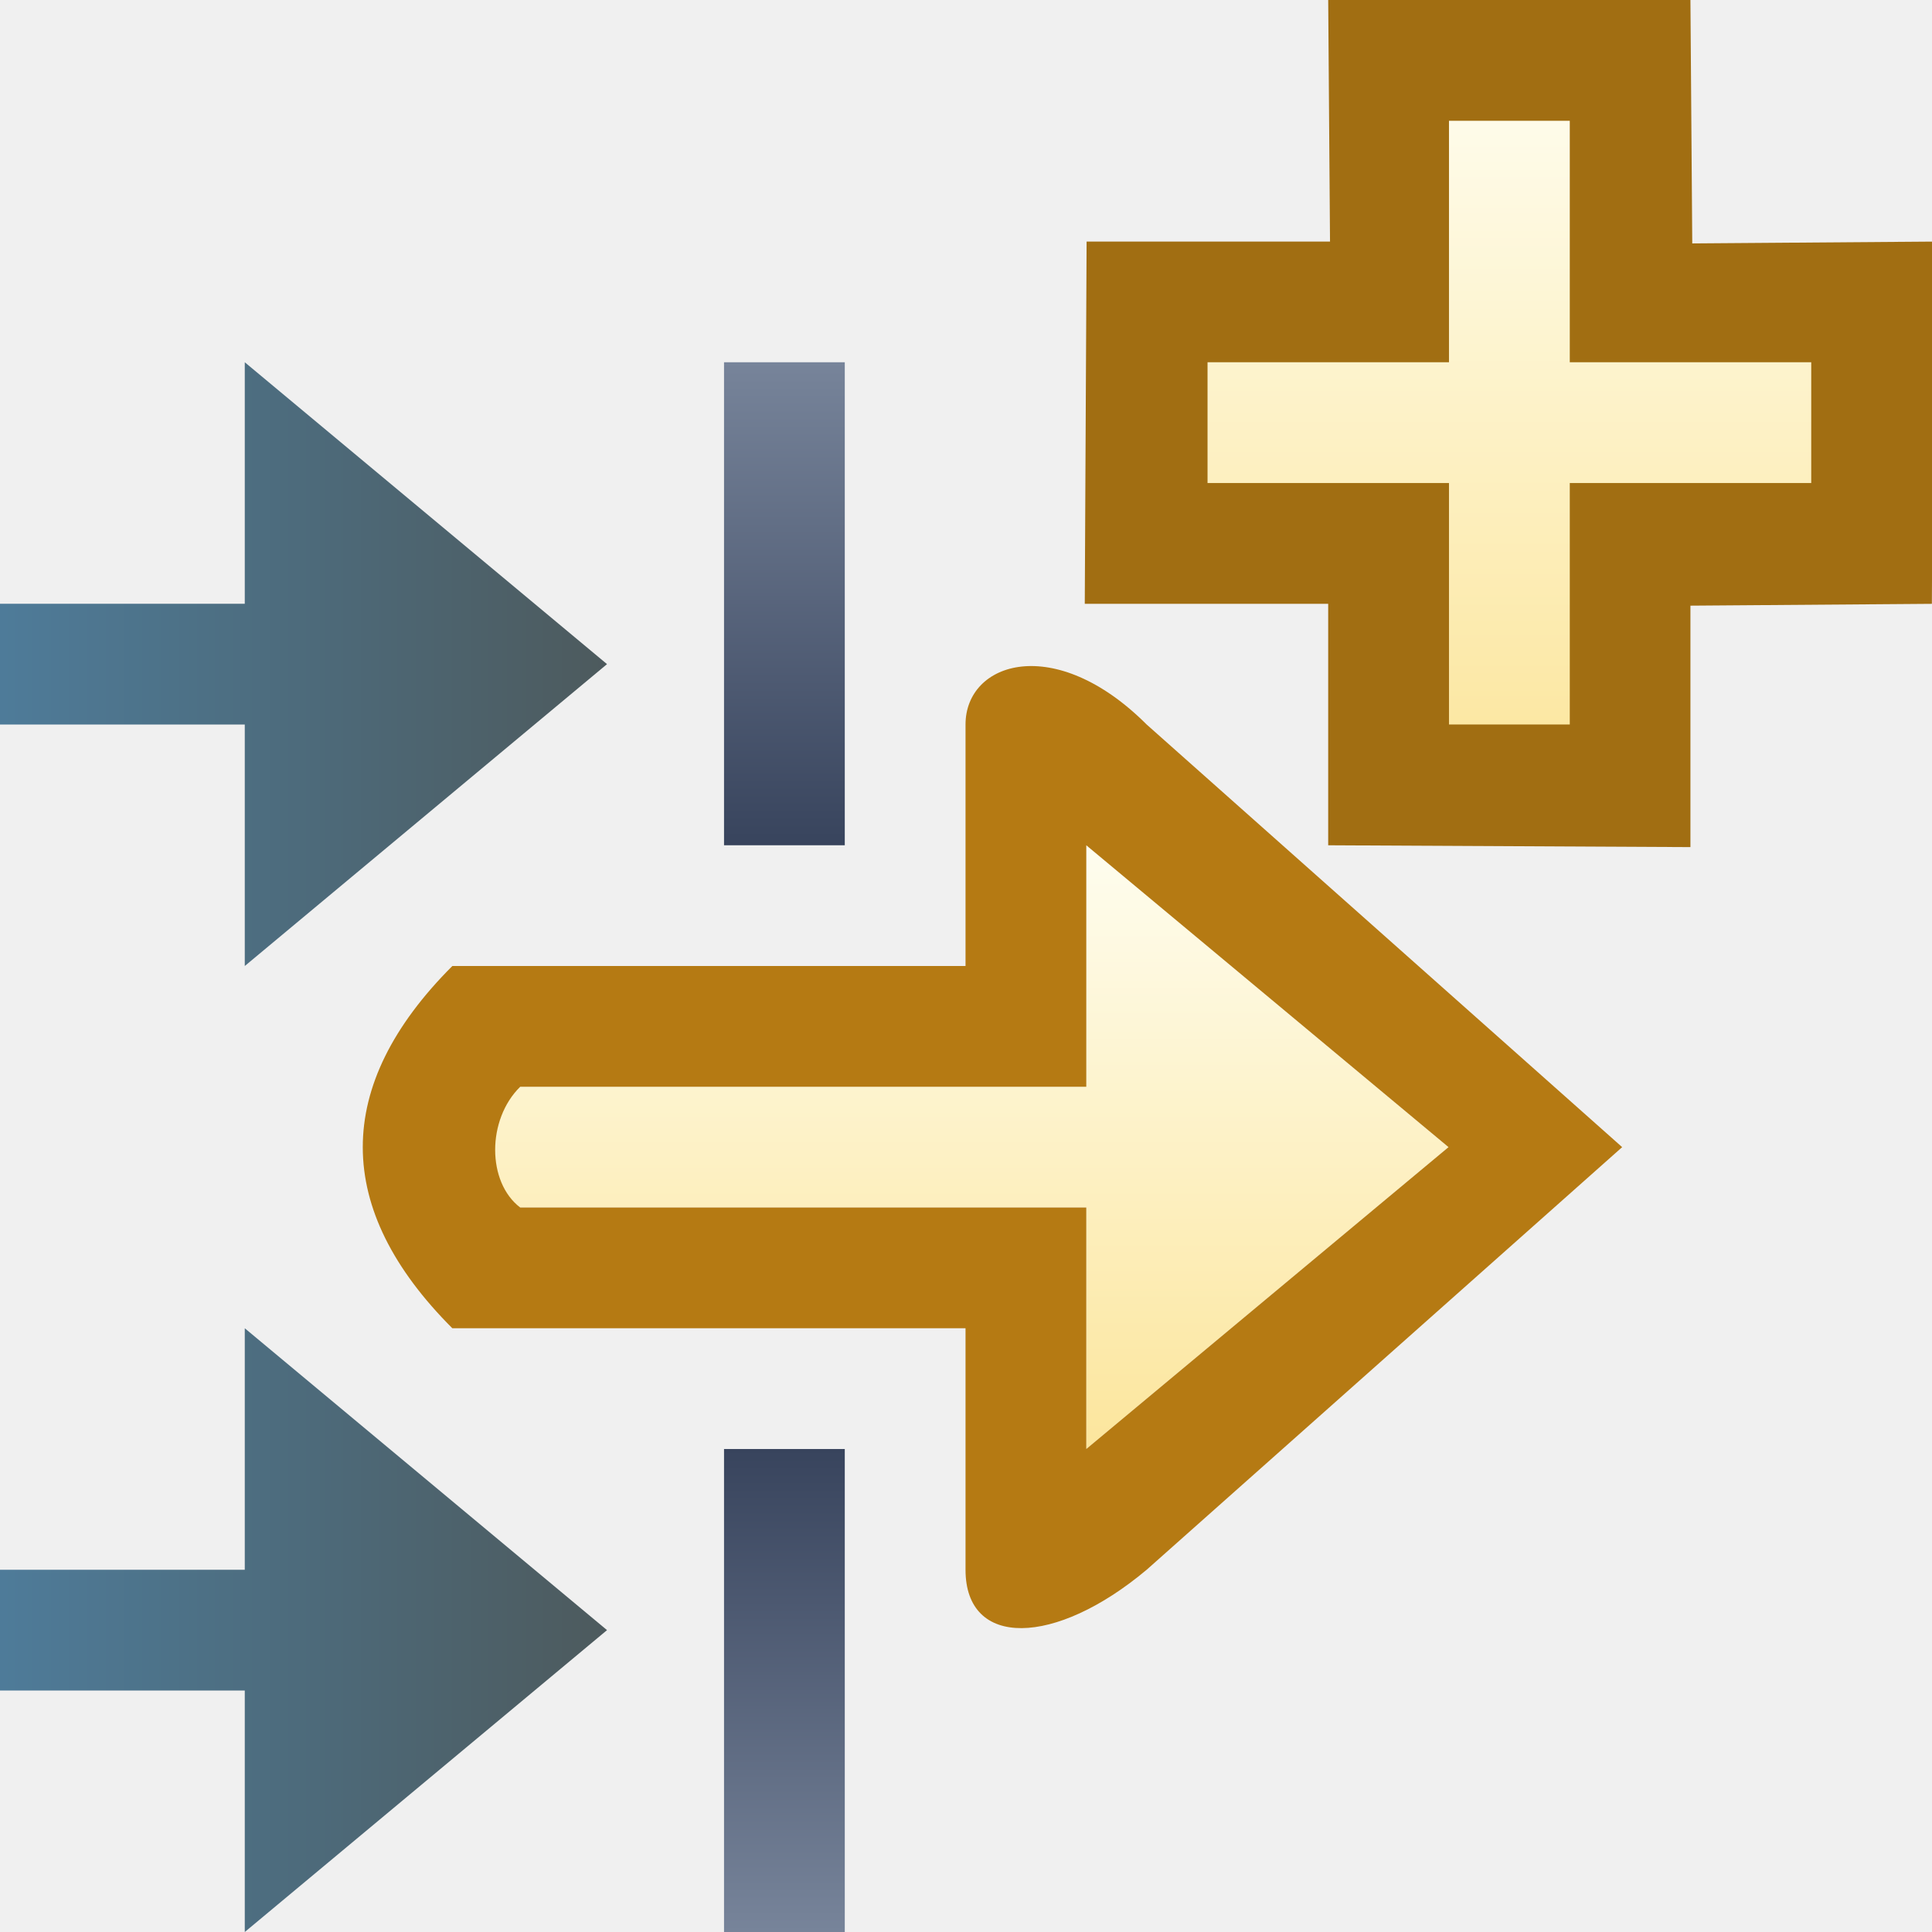
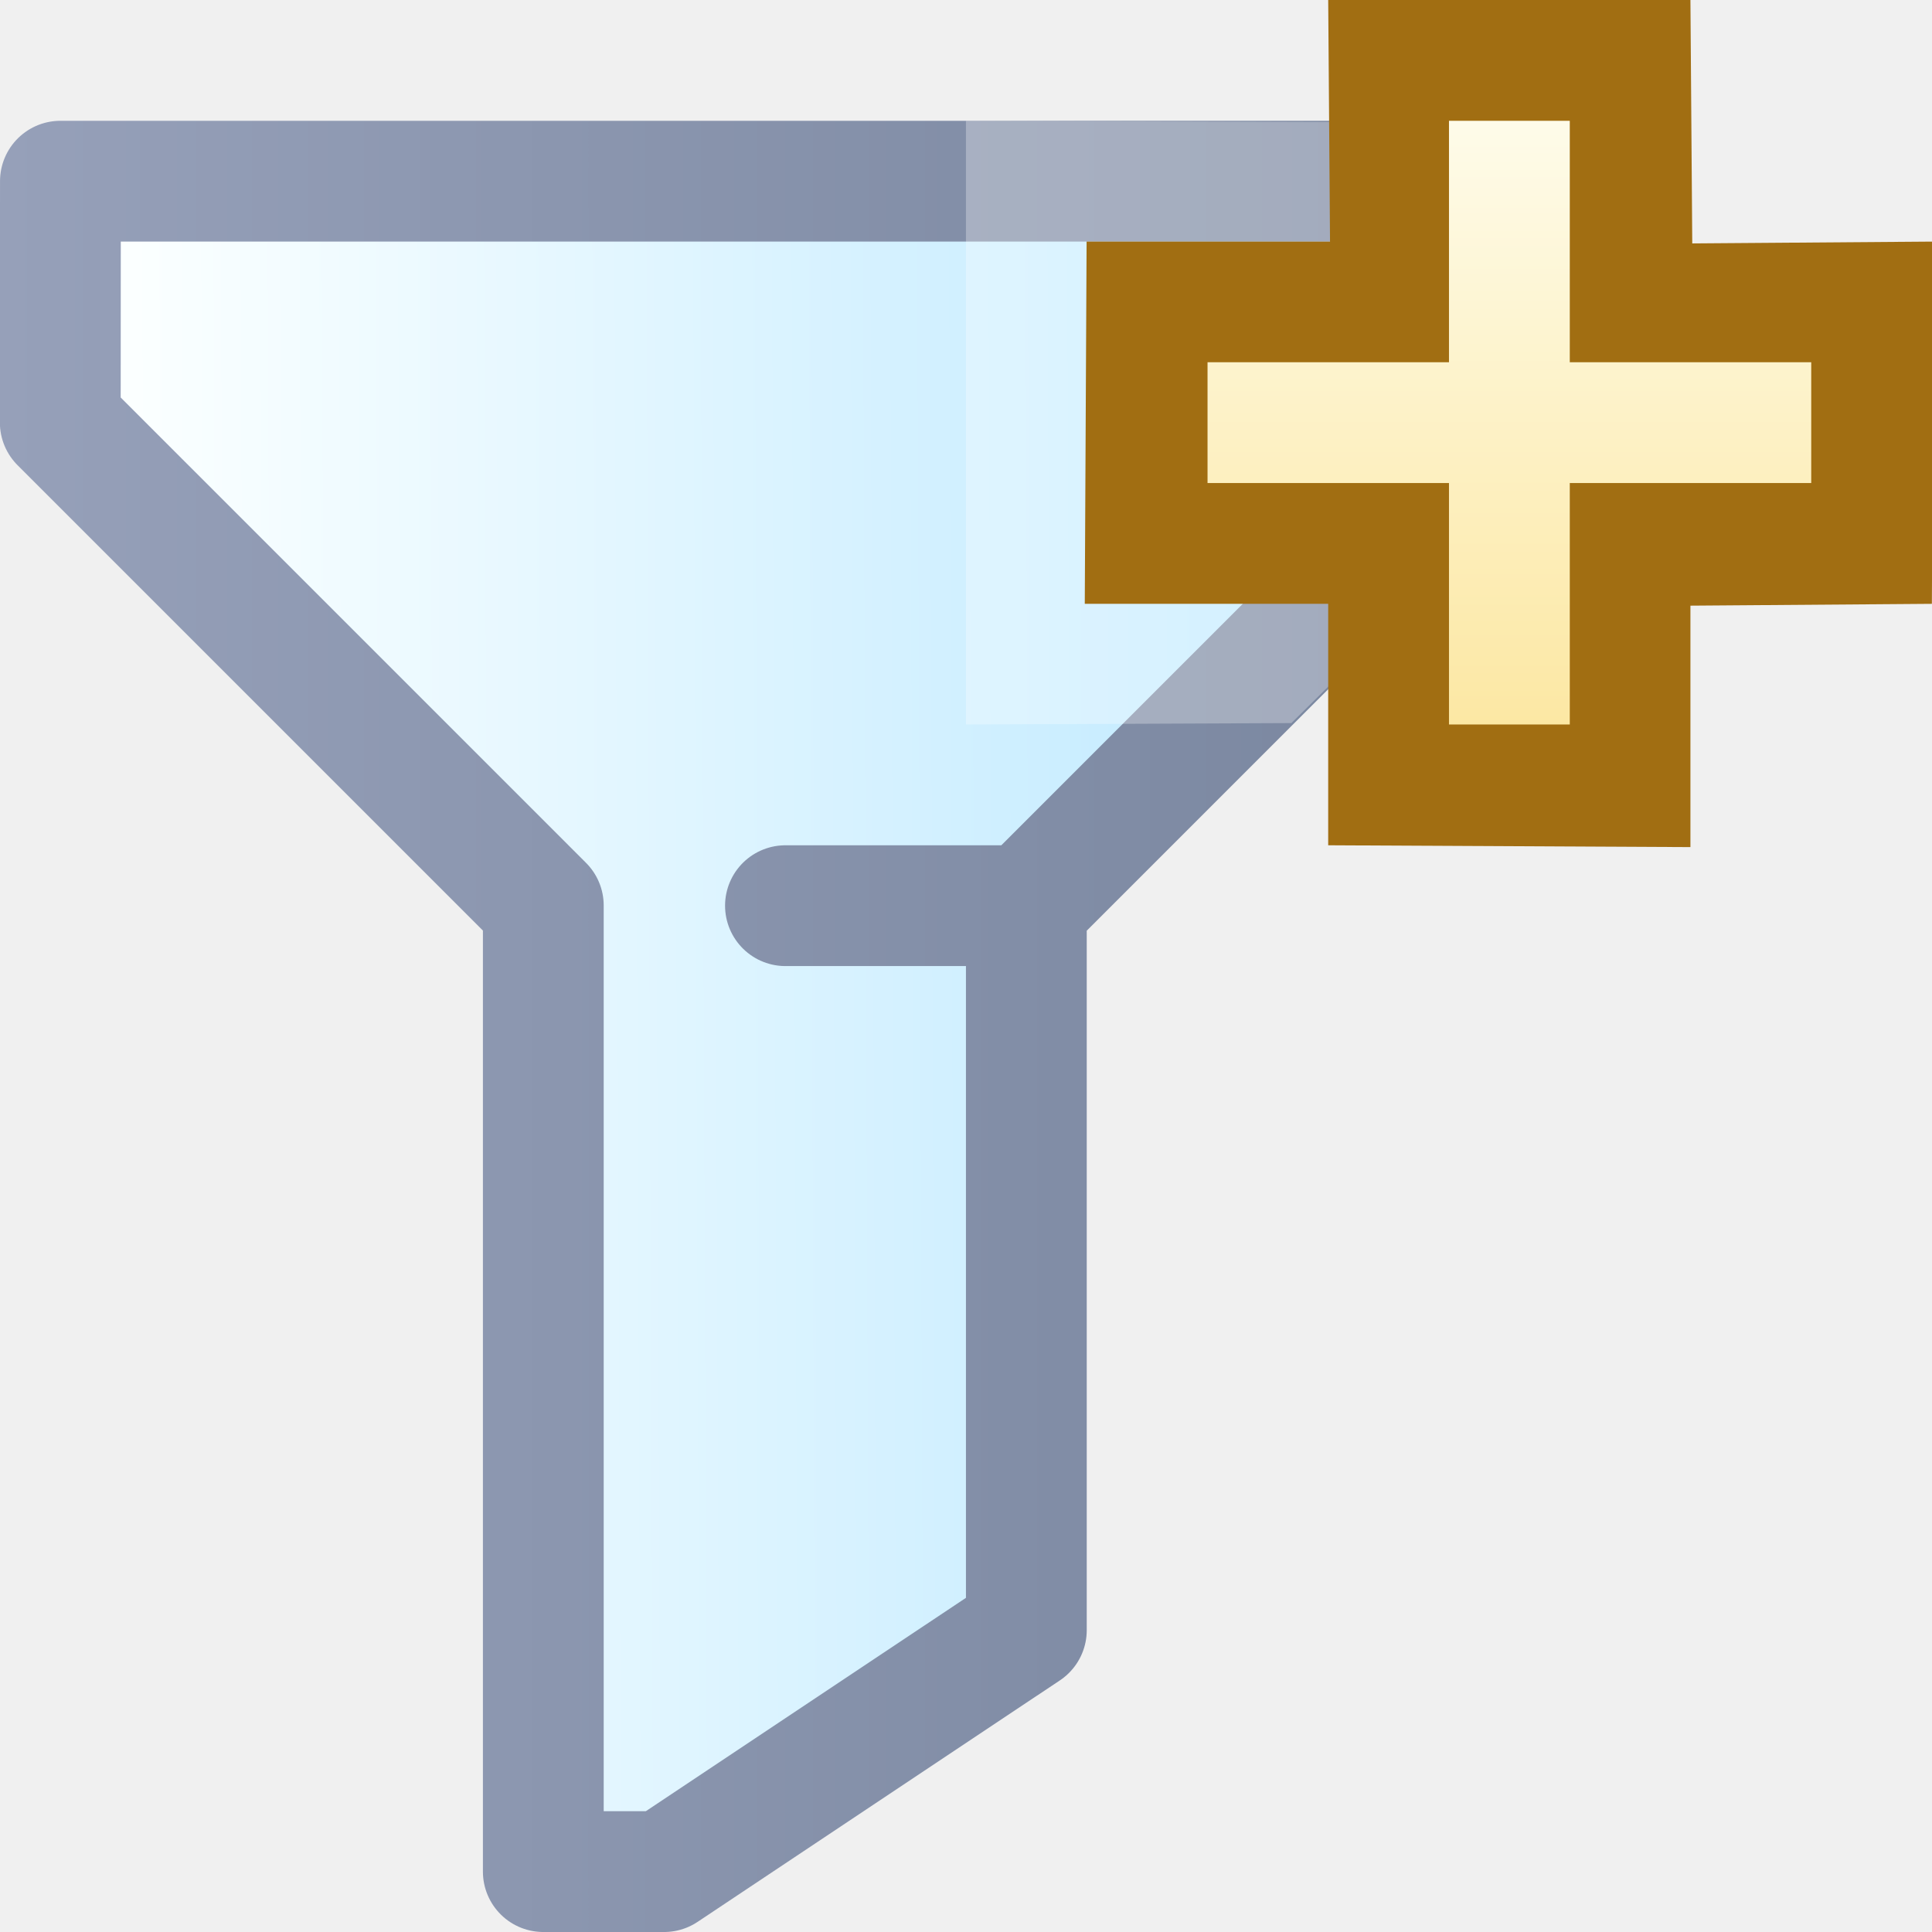
<svg xmlns="http://www.w3.org/2000/svg" xmlns:xlink="http://www.w3.org/1999/xlink" width="16" height="16" id="svg2" version="1.1">
  <defs id="defs4">
    <linearGradient id="linearGradient6281">
      <stop id="stop6283" offset="0" style="stop-color:#fefdef;stop-opacity:1" />
      <stop id="stop6285" offset="1" style="stop-color:#fce69e;stop-opacity:1" />
    </linearGradient>
    <linearGradient id="linearGradient6275">
      <stop style="stop-color:#a16e12;stop-opacity:1" offset="0" id="stop6277" />
      <stop style="stop-color:#a16e12;stop-opacity:1" offset="1" id="stop6279" />
    </linearGradient>
    <linearGradient xlink:href="#linearGradient6275" id="linearGradient6271" gradientUnits="userSpaceOnUse" gradientTransform="translate(-3.21875,17.75624)" x1="12.578" y1="1037.784" x2="12.578" y2="1043.763" />
    <linearGradient xlink:href="#linearGradient6281" id="linearGradient6273" gradientUnits="userSpaceOnUse" gradientTransform="matrix(1.847997,0,0,1.847997,7.048754,1047.167)" x1="0.938" y1="4.844" x2="0.938" y2="7.549" />
-     <linearGradient gradientTransform="translate(-3,1)" gradientUnits="userSpaceOnUse" y2="1047.268" x2="11.906" y1="1042.362" x1="11.906" id="linearGradient5109-2" xlink:href="#linearGradient5103-9" />
-     <linearGradient xlink:href="#linearGradient4922-8-7" id="linearGradient4946-8" gradientUnits="userSpaceOnUse" gradientTransform="matrix(1,0,0,0.7999965,-3,-1053.162)" x1="10" y1="1" x2="10" y2="6" />
-     <linearGradient id="linearGradient4922-8-7">
-       <stop id="stop4924-8-6" offset="0" style="stop-color:#77849a;stop-opacity:1" />
-       <stop id="stop4926-2-6" offset="1" style="stop-color:#38445d;stop-opacity:1" />
+     <linearGradient gradientTransform="matrix(0.8596872,0,0,0.8596872,-2.317813,164.669)" gradientUnits="userSpaceOnUse" y2="1039.294" x2="12.851" y1="1039.338" x1="2.105" id="linearGradient1041" xlink:href="#linearGradient1039" />
+     <linearGradient id="linearGradient1039">
+       <stop id="stop1035" offset="0" style="stop-color:#fbffff;stop-opacity:1" />
+       <stop id="stop1037" offset="1" style="stop-color:#b9e7ff;stop-opacity:1" />
    </linearGradient>
-     <linearGradient gradientTransform="matrix(1,0,0,0.7999965,-3,1038.563)" gradientUnits="userSpaceOnUse" y2="6" x2="10" y1="1" x1="10" id="linearGradient4929-1" xlink:href="#linearGradient4922-86" />
-     <linearGradient xlink:href="#linearGradient4878-7-2" id="linearGradient4901-2" gradientUnits="userSpaceOnUse" x1="0" y1="13.5" x2="8" y2="13.5" gradientTransform="translate(-2.96875,1028.362)" />
-     <linearGradient id="linearGradient4878-7-2">
-       <stop id="stop4880-4-0" offset="0" style="stop-color:#4e8fbd;stop-opacity:1" />
-       <stop id="stop4882-0-1" offset="1" style="stop-color:#4d5a5d;stop-opacity:1" />
-     </linearGradient>
-     <linearGradient gradientTransform="translate(-2.96875,1036.362)" gradientUnits="userSpaceOnUse" y2="13.5" x2="8" y1="13.5" x1="0" id="linearGradient4884-4" xlink:href="#linearGradient4878-6" />
-     <linearGradient id="linearGradient4878-6">
-       <stop id="stop4880-6" offset="0" style="stop-color:#4e8fbd;stop-opacity:1" />
-       <stop id="stop4882-2" offset="1" style="stop-color:#4d5a5d;stop-opacity:1" />
-     </linearGradient>
-     <linearGradient id="linearGradient4922-86">
-       <stop id="stop4924-9" offset="0" style="stop-color:#77849a;stop-opacity:1" />
-       <stop id="stop4926-8" offset="1" style="stop-color:#38445d;stop-opacity:1" />
-     </linearGradient>
-     <linearGradient id="linearGradient5103-9">
-       <stop id="stop5105-8" offset="0" style="stop-color:#fefdef;stop-opacity:1" />
-       <stop id="stop5107-3" offset="1" style="stop-color:#fce69e;stop-opacity:1" />
+     <linearGradient gradientTransform="matrix(0.8596872,0,0,0.8596872,-2.317813,164.669)" gradientUnits="userSpaceOnUse" y2="1044.862" x2="14" y1="1044.862" x1="1" id="linearGradient1049" xlink:href="#linearGradient1047" />
+     <linearGradient id="linearGradient1047">
+       <stop id="stop1043" offset="0" style="stop-color:#96a0b9;stop-opacity:1" />
+       <stop id="stop1045" offset="1" style="stop-color:#77849d;stop-opacity:1" />
    </linearGradient>
  </defs>
  <g id="layer1" style="display:inline" transform="translate(0,-1036.362)">
    <g id="g6256" transform="matrix(1.163214,0,0,1.163214,1.696112,-191.5452)">
+       <path id="path859" style="display:inline;fill:url(#linearGradient1041);fill-opacity:1;stroke:url(#linearGradient1049);stroke-width:0.86px;stroke-linecap:round;stroke-linejoin:round;stroke-opacity:1" d="m 4.134,1062.064 h 1.711 m -6.873,-5.158 H 9.288 v 1.719 l -3.439,3.439 v 5.158 l -2.579,1.719 h -0.86 v -6.878 l -3.439,-3.439 z" />
+       <path style="display:inline;opacity:0.3;fill:#ffffff;fill-opacity:1;stroke:none;stroke-width:0.86px;stroke-linecap:butt;stroke-linejoin:miter;stroke-opacity:1" d="m 5.419,1056.476 v 4.298 l 2.317,-0.01 1.976,-1.957 v -2.317 z" id="path1901" />
      <path style="fill:url(#linearGradient6271);fill-opacity:1;stroke:none;display:inline" d="m 7.998,1055.603 2.579,0.013 0.013,1.733 1.719,-0.013 -0.013,2.579 -1.719,0.013 6e-6,1.719 -2.579,-0.013 -6e-6,-1.719 -1.733,-10e-5 0.013,-2.579 1.733,0 z" id="path5581-1-4" />
      <path style="fill:url(#linearGradient6273);fill-opacity:1;stroke:none;display:inline" d="m 8.858,1056.476 0.86,0 0,1.719 1.719,0 0,0.86 -1.719,0 0,1.719 -0.86,0 0,-1.719 -1.719,0 0,-0.86 1.719,0 z" id="path5581-5" />
-       <g transform="matrix(0.8596872,0,0,0.8596872,-1.461485,164.6689)" style="display:inline" id="layer1-5">
-         <path id="path4108-1" d="m 3.75,1045.362 0,1 5.25,0 0,2 3,-2.5 -3,-2.5 0,2 z" style="fill:url(#linearGradient5109-2);fill-opacity:1;stroke:none;display:inline" />
-         <path id="path4108" d="m -2.969,1049.362 0,1 5,0 0,2 3,-2.5 -3,-2.5 0,2 z" style="fill:url(#linearGradient4884-4);fill-opacity:1;stroke:none" />
-         <path id="path4108-9" d="m -2.969,1041.362 0,1 5,0 0,2 3,-2.5 -3,-2.5 0,2 z" style="fill:url(#linearGradient4901-2);fill-opacity:1;stroke:none;display:inline" />
-         <rect y="1039.362" x="6" height="4" width="1" id="rect4920" style="fill:url(#linearGradient4929-1);fill-opacity:1;stroke:none" />
-         <rect transform="scale(1,-1)" y="-1052.362" x="6" height="4" width="1" id="rect4920-4" style="fill:url(#linearGradient4946-8);fill-opacity:1;stroke:none;display:inline" />
-         <path id="path4108-1-6" d="m 8,1042.362 0,2 -3.25,0 -1,0 c -0.992,0.992 -0.986,2.014 0,3 l 1,0 3.25,0 0,2 c 0,0.652 0.741,0.637 1.5,0 l 3.938,-3.5 -3.938,-3.5 c -0.76,-0.76 -1.5,-0.52 -1.5,0 z m 1,1 3,2.5 -3,2.5 0,-2 -4.688,0 c -0.276,-0.21 -0.277,-0.728 0,-1 l 4.688,0 z" style="fill:#b57a13;fill-opacity:1;stroke:none;display:inline" />
-       </g>
    </g>
  </g>
</svg>
